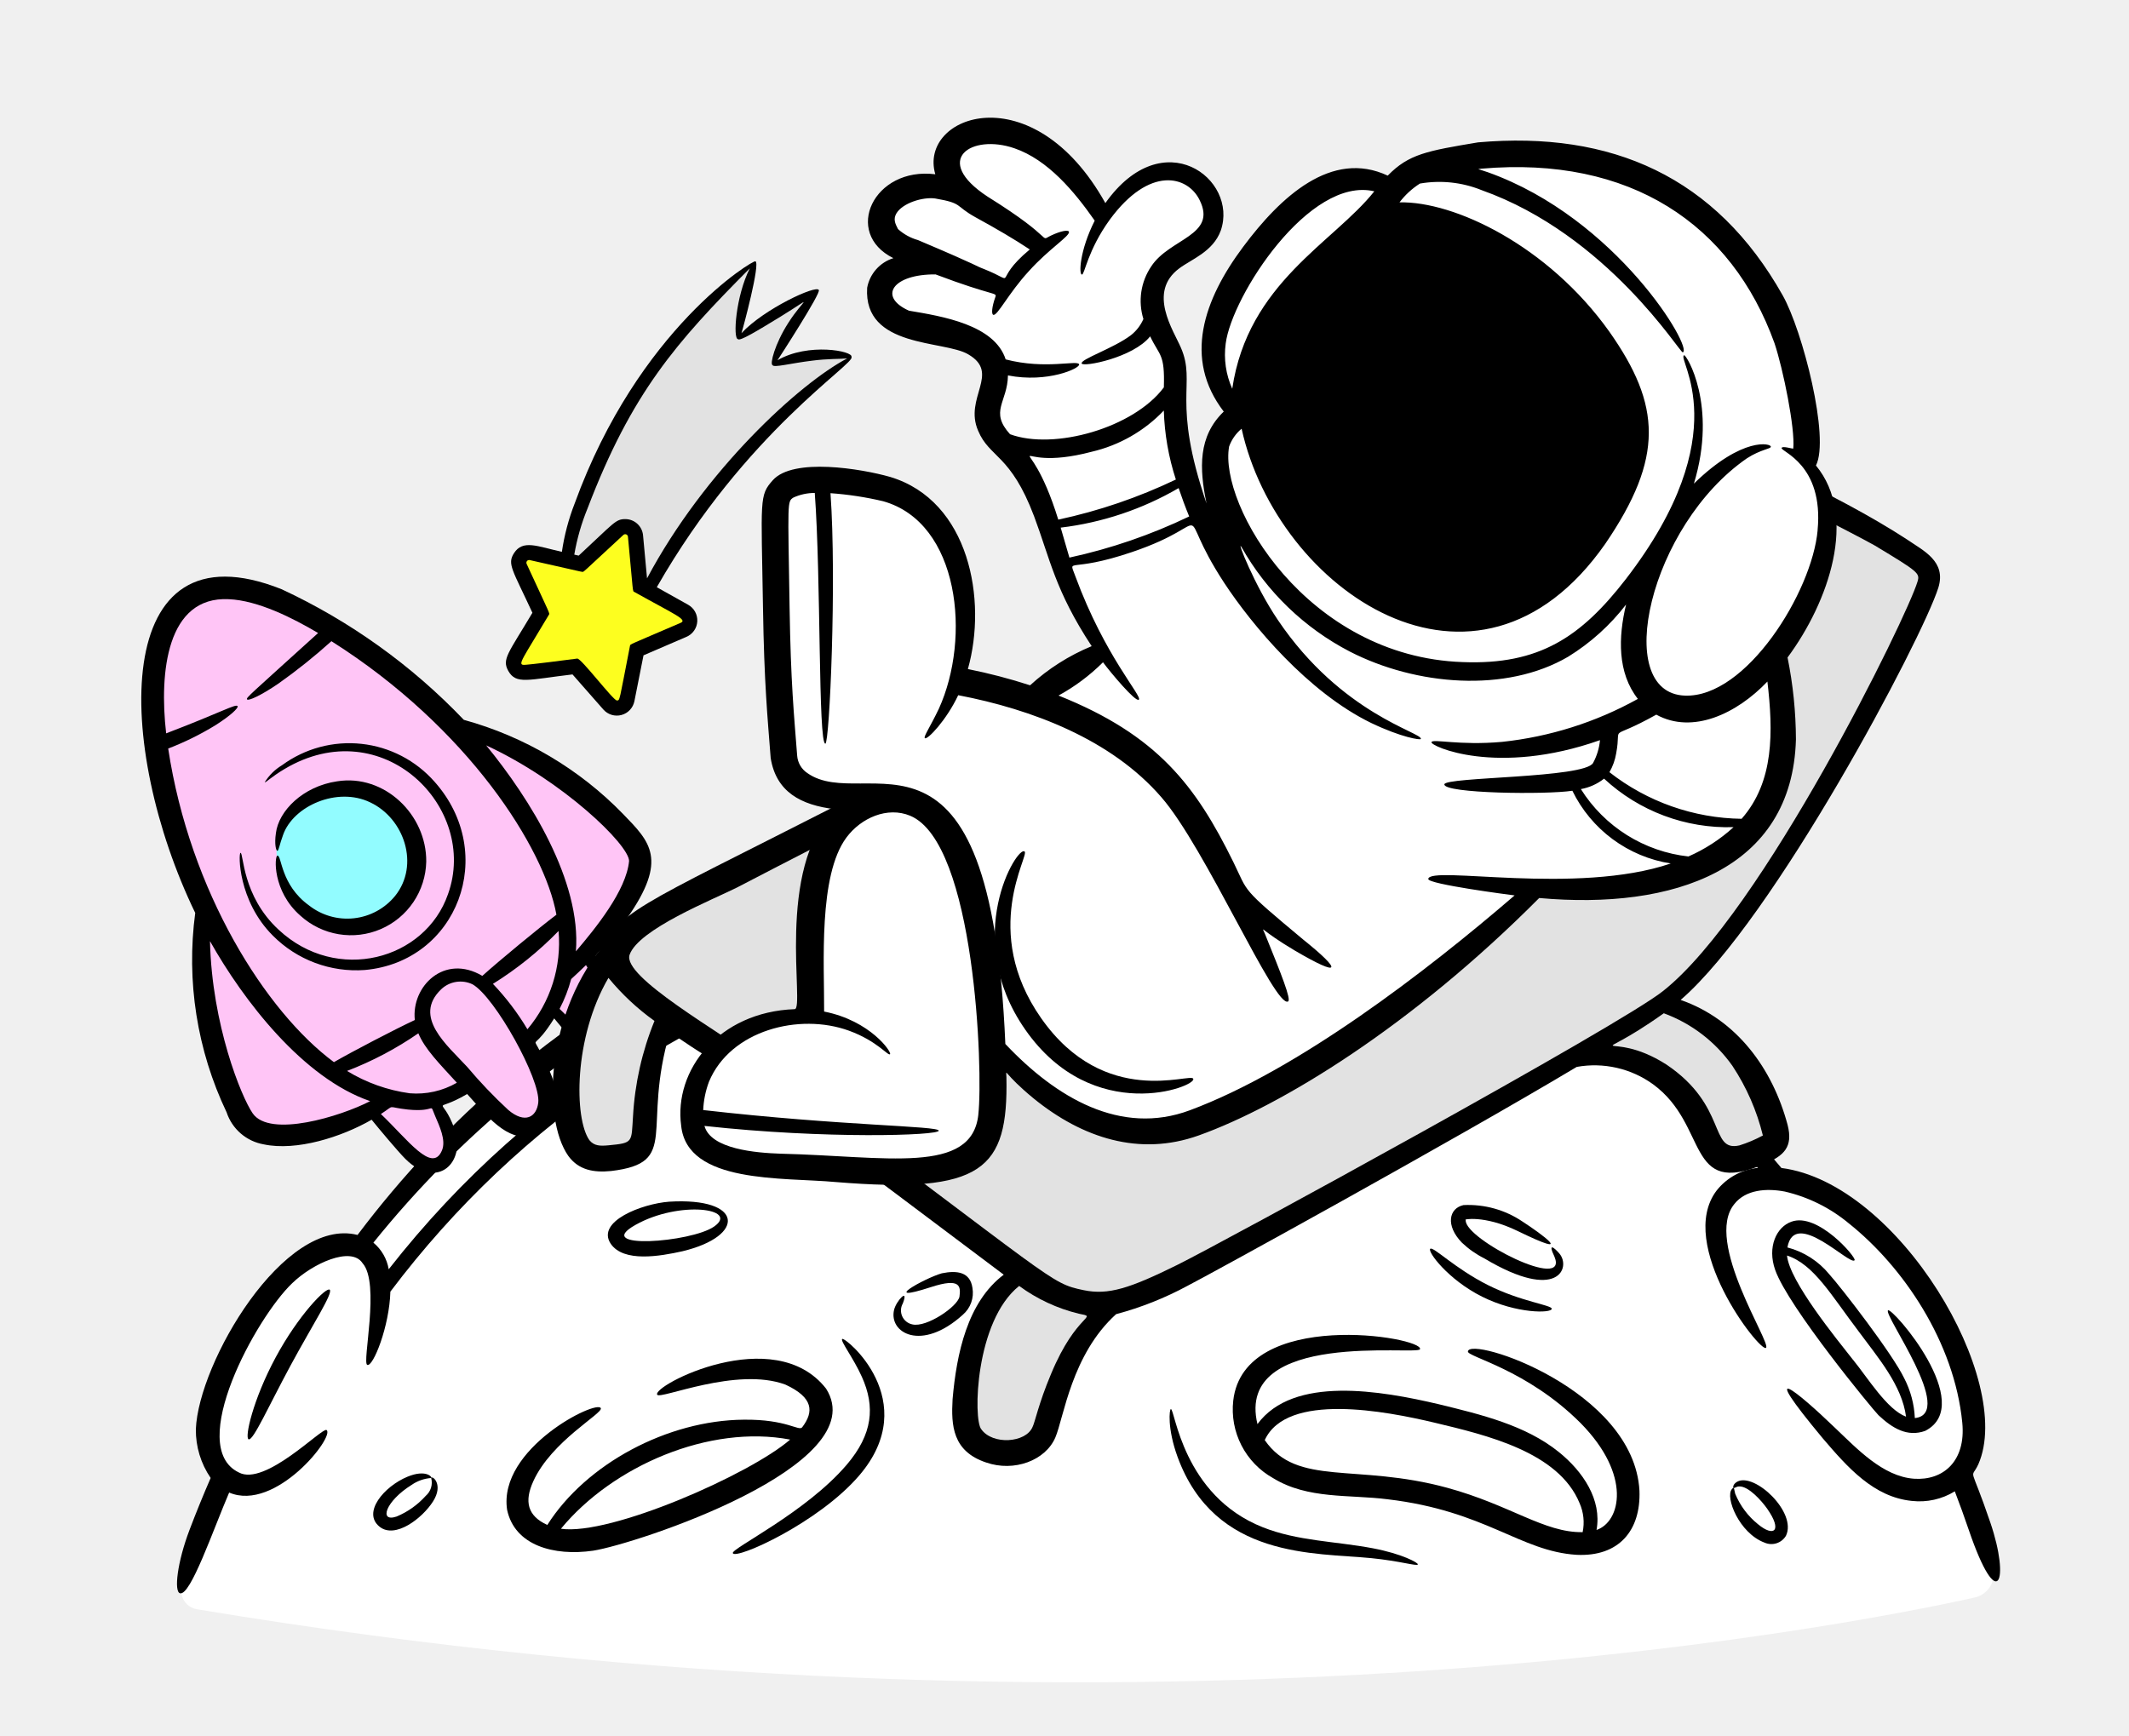
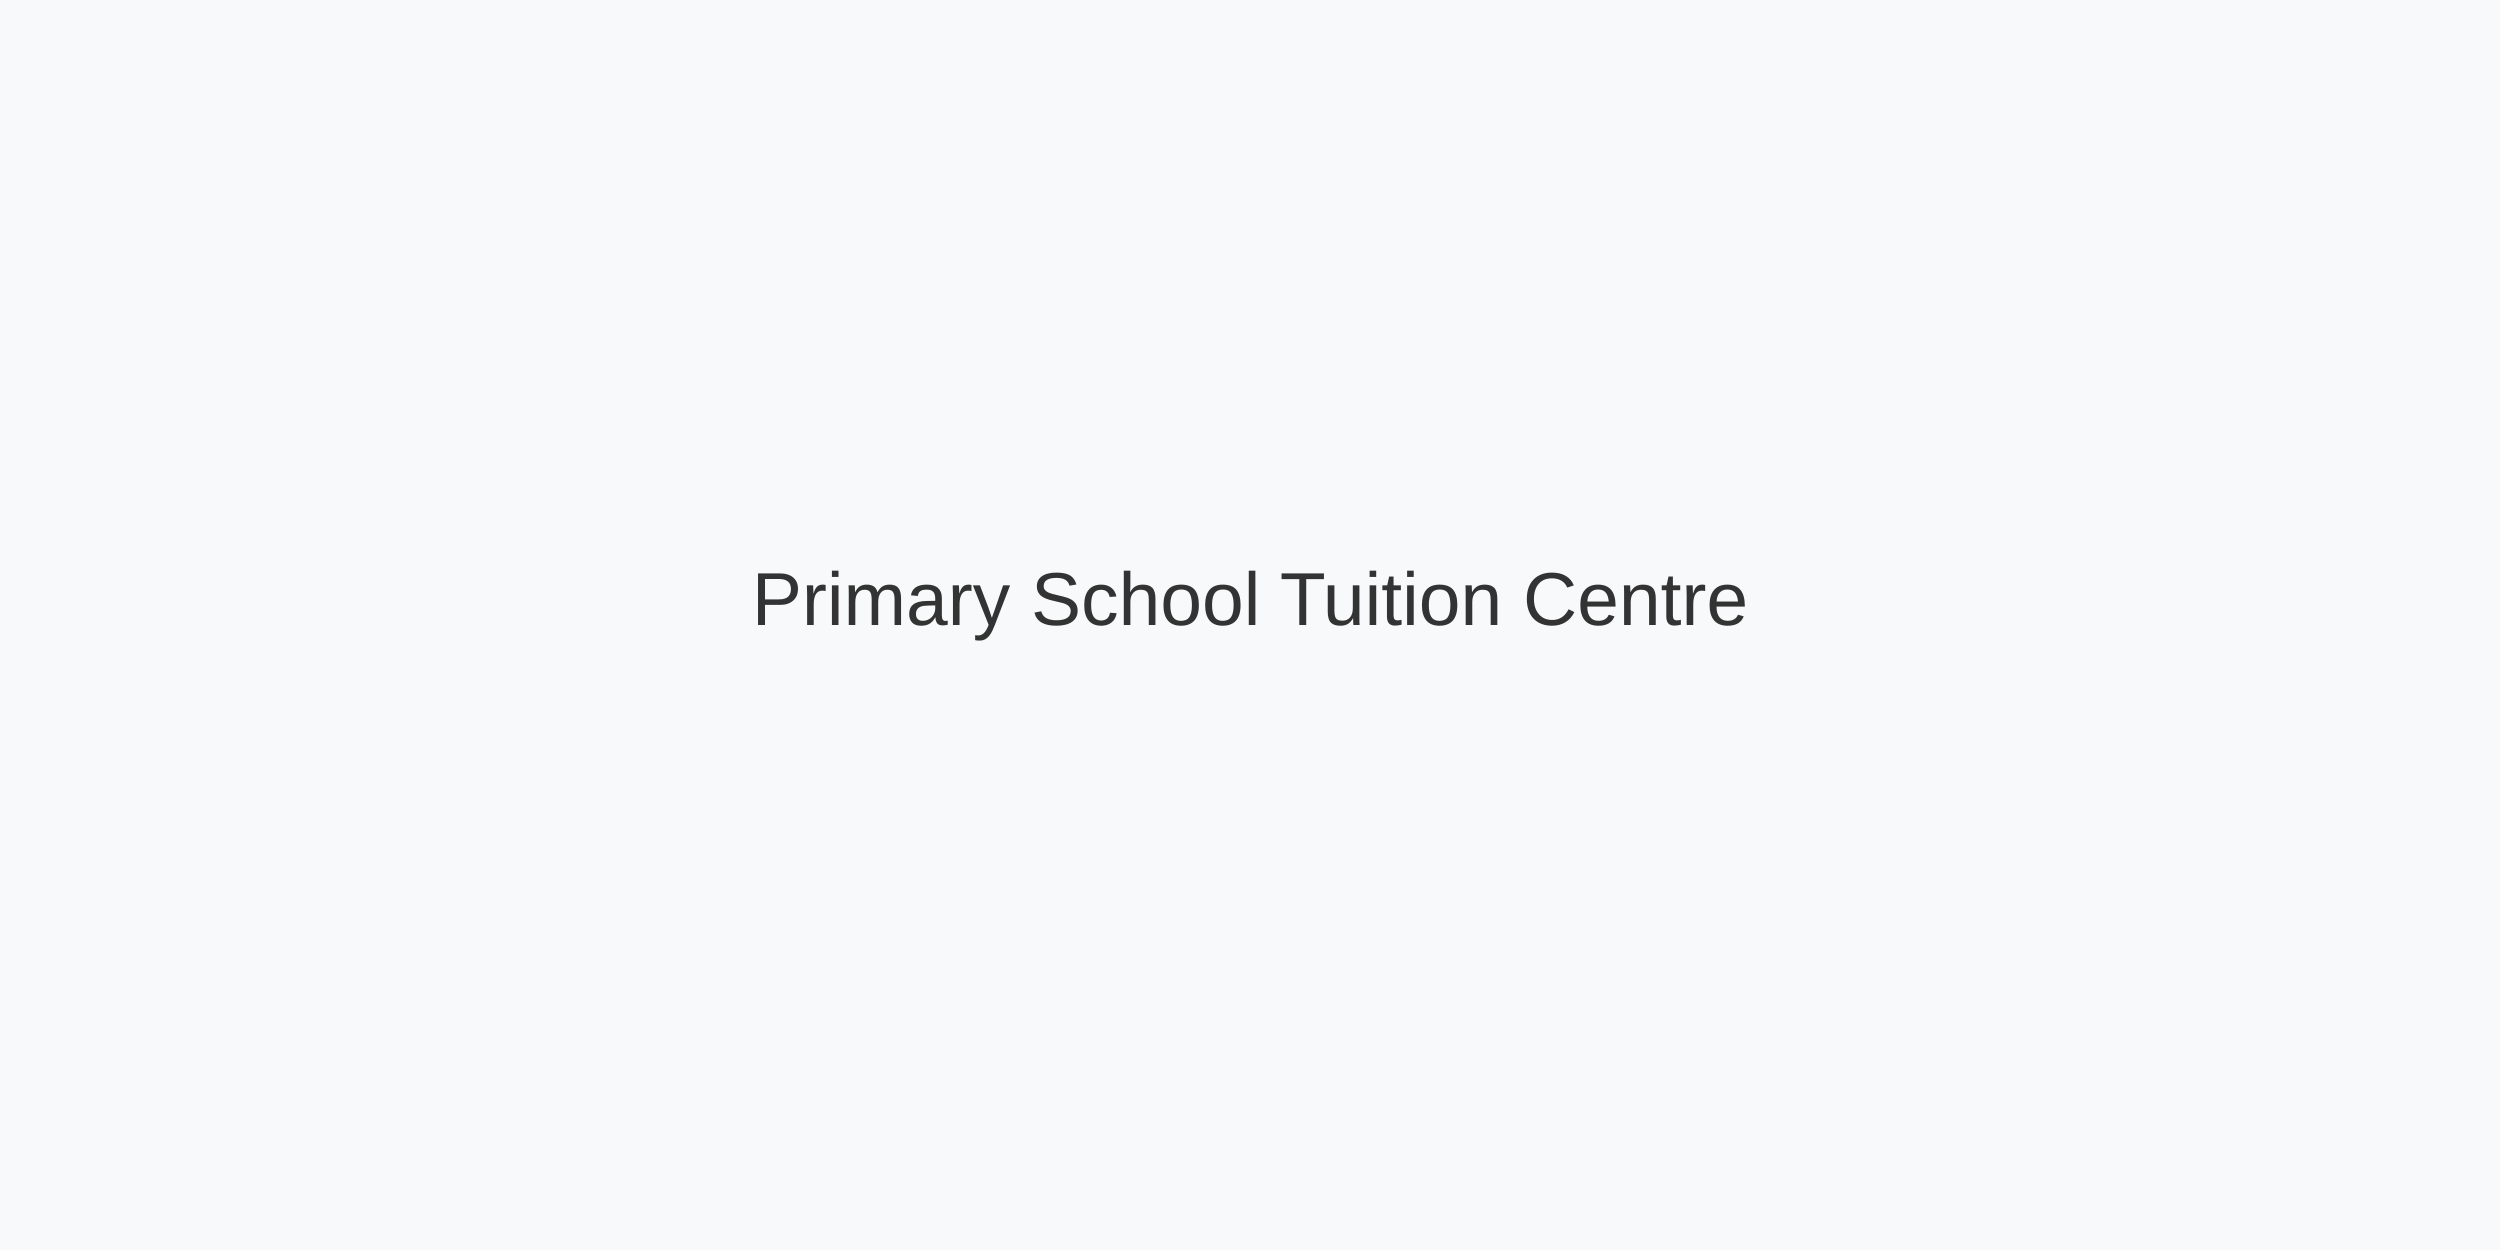
- <svg xmlns="http://www.w3.org/2000/svg" width="520" height="424" viewBox="0 0 520 424" fill="none">
-   <path d="M48.157 393.154C47.226 393.01 46.361 392.584 45.679 391.933C44.998 391.282 44.532 390.438 44.346 389.514C43.347 384.124 54.179 360.682 54.179 360.682C54.179 360.682 48.383 354.606 51.42 343.189C52.666 338.509 62.041 318.606 68.531 311.852C72.883 307.32 80.751 302.913 87.251 304.455C87.511 304.514 85.654 306.212 98.662 290.841C112.962 273.941 148.015 245.185 177.588 231.712C208.621 217.573 260.941 205.972 307.328 214.201C369.156 225.186 409.31 260.907 435.097 288.337C445.414 288.194 454.298 296.335 461.097 304.091C471.825 316.311 481.621 330.72 482.297 346.967C482.778 351.648 481.58 356.348 478.917 360.227C481.998 367.647 484.625 375.247 486.782 382.985C486.982 383.758 487.025 384.564 486.906 385.354C486.788 386.144 486.511 386.902 486.093 387.583C485.676 388.264 485.125 388.853 484.474 389.316C483.823 389.779 483.085 390.106 482.305 390.278C449.069 397.644 276.988 431.241 48.157 393.154Z" fill="white" />
-   <path d="M461.149 320.12C459.875 321.126 477.776 345.407 467.691 346.442C467.542 343.045 466.655 339.721 465.091 336.702C462.202 330.694 449.751 314.582 446.776 311.29C444.148 308.089 440.575 305.801 436.569 304.754C438.3 294.978 451.909 309.379 452.982 307.874C453.44 307.19 443.971 296.114 437.559 298.464C433.919 299.725 431.579 304.624 433.589 310.273C436.8 319.345 457.488 344.427 458.809 345.735C462.22 348.935 465.852 351.138 470.22 349.57C482.849 343.101 462.155 319.311 461.149 320.12ZM452.569 332.181C448.669 327.197 437.055 313.045 436.472 306.727C443.076 308.906 447.252 316.43 454.03 325.346C458.71 331.692 464.544 338.439 465.543 346.099C460.912 344.378 456.214 336.64 452.582 332.181H452.569Z" fill="black" />
-   <path d="M400.431 364.177C399.061 339.477 359.034 326.37 358.535 330.151C358.22 331.469 372.861 334.472 386.048 347.656C398.627 360.412 395.808 371.797 389.948 373.776C391.297 366.387 386.604 359.476 380.786 354.775C372.653 348.174 361.689 345.569 351.481 343.075C337.308 339.739 315.897 335.975 307.128 347.916C301.561 324.75 346.458 331.224 346.832 329.612C347.745 326.602 303.781 319.413 301.213 342.202C300.793 345.966 301.496 349.77 303.232 353.136C304.968 356.503 307.66 359.281 310.97 361.122C319.428 366.322 329.584 365.084 338.918 366.28C362.913 369.122 371.314 378.997 385.086 379.85C395.385 380.346 400.793 373.945 400.431 364.177ZM353.475 363.47C331.248 357.406 316.839 363.285 308.911 351.824C314.311 340.054 338.517 344.742 350.41 347.571C362.968 350.584 380.689 354.697 385.817 367.253C386.791 369.471 387.049 371.939 386.555 374.312C377.187 374.478 368.919 367.679 353.475 363.47V363.47Z" fill="black" />
-   <path d="M292.674 271.201C286.731 260.494 268.627 261.991 268.978 263.785C269.04 264.487 272.509 264.391 277.524 265.92C283.296 267.74 290.732 271.814 289.172 277.698C288.062 282.227 288.626 278.527 278.886 274.534C265.301 268.884 244.026 270.993 237.695 280.561C234.736 274.924 239.156 270.161 244.813 267.355C249.441 265.228 256.773 262.797 250.294 263.102C227.287 264.451 227.848 287.04 243.451 290.019C249.314 291.14 255.484 289.377 264.945 289.38C271.866 289.26 281.845 291.93 288.649 286.286C294.112 281.902 295.225 275.644 292.674 271.201ZM264.94 284.749C251.995 284.749 244.66 287.947 239.322 282.729C244.509 275.249 268.182 270.262 286.533 281.991C281.125 287.154 273.237 284.695 264.94 284.749Z" fill="black" />
-   <path d="M70.993 333.551C65.608 343.522 61.862 351.993 60.731 351.634C59.691 351.299 61.771 341.928 67.348 331.58C72.925 321.232 79.672 314.376 80.527 315.078C81.44 315.84 76.38 323.58 70.993 333.551Z" fill="black" />
-   <path d="M201.76 339.24C189.069 323.016 159.146 338.582 160.521 340.74C161.218 341.981 179.954 333.811 191.864 338.278C198.656 341.422 198.825 344.877 195.939 348.678C195.125 349.752 192.249 346.713 181.639 346.835C163.056 346.986 143.159 357.596 133.682 372.549C128.801 370.334 128.029 366.785 130.25 361.889C134.716 352.04 147.36 345.27 146.741 344.024C145.821 341.856 121.576 353.842 123.861 368.865C125.715 377.551 135.221 380.227 144.877 378.838C155.004 377.286 213.743 358.067 201.76 339.24ZM137.004 373.48C149.687 358.088 173.326 347.942 192.988 351.699C183.3 360.136 149.126 375.224 137.004 373.48Z" fill="black" />
-   <path d="M357.053 303.576C352.989 299.364 353.909 295.181 357.453 294.408C362.595 294.154 367.679 295.583 371.935 298.48C376.355 301.34 385.364 307.889 370.677 300.739C362.331 296.676 357.144 298.007 357.976 297.973C357.976 297.973 357.958 297.937 357.994 298.142C357.833 302.775 383.276 315.702 379.67 307.005C378.001 303.508 379.582 304.743 380.869 306.241C383.747 309.585 380.656 318.253 362.528 307.424C360.524 306.417 358.679 305.121 357.053 303.576V303.576Z" fill="black" />
-   <path d="M163.418 293.579C156.84 294.081 145.553 298.368 149.157 303.841C152.298 308.464 161.158 306.92 166.689 305.685C182.226 301.964 181.701 292.456 163.418 293.579ZM174.426 299.645C168.805 303.584 144.381 305.341 155.22 299.242C165.896 293.233 180.7 295.243 174.426 299.645Z" fill="black" />
-   <path d="M235.152 321.212C225.066 330.335 217.012 325.632 218.379 319.982C218.899 317.808 222.053 314.446 220.514 318.422C220.24 318.901 220.084 319.437 220.059 319.988C220.034 320.539 220.14 321.088 220.368 321.59C220.597 322.092 220.941 322.532 221.374 322.874C221.806 323.217 222.313 323.452 222.854 323.559C226.309 324.373 233.87 319.217 234.346 316.786C234.66 314.319 234.679 312.078 227.435 314.428C214.422 318.648 225.875 312.244 230.035 311.074C233.826 310.294 236.959 310.786 237.515 314.628C237.728 315.837 237.622 317.079 237.208 318.234C236.793 319.388 236.085 320.415 235.152 321.212V321.212Z" fill="black" />
-   <path d="M92.716 372.988C88.41 369.546 93.787 363.142 99.523 360.768C104.057 358.896 105.651 360.882 105.316 361.085C103.597 361.207 101.942 361.79 100.526 362.773C94.133 366.756 92.466 371.997 96.866 370.495C99.581 369.364 102.009 367.642 103.974 365.453C104.588 364.926 105.039 364.236 105.277 363.463C105.514 362.69 105.528 361.866 105.316 361.085C105.576 360.383 108.412 362.645 105.768 366.805C103.124 370.965 96.504 376.02 92.716 372.988Z" fill="black" />
-   <path d="M436.21 375.201C435.689 376.076 434.863 376.728 433.892 377.033C432.92 377.338 431.87 377.274 430.942 376.854C424.793 374.535 421.299 365.763 423.007 363.797C423.644 362.923 423.568 364.182 423.823 364.946C425.025 367.856 426.942 370.415 429.398 372.385C433.298 375.619 435.427 373.989 431.608 368.558C430.321 366.738 427.063 362.991 424.725 363.144C424.013 363.189 423.628 363.633 423.425 363.516C423.262 363.493 423.165 362.611 424.333 361.974C428.54 359.699 438.986 369.483 436.21 375.201Z" fill="black" />
-   <path d="M287.599 355.88C285.059 348.907 285.626 344.227 285.979 344.25C286.967 344.133 288.839 365.354 308.415 373.11C316.979 376.508 326.134 376.516 335.301 378.248C342.454 379.6 346.494 381.823 346.304 382.202C346.104 382.691 341.949 381.36 334.948 380.661C321.201 379.293 296.72 380.897 287.599 355.88Z" fill="black" />
-   <path d="M246.002 299.845C231.416 298.217 223.696 288.769 224.648 288.033C225.516 287.253 231.226 294.988 246.366 296.696C257.891 297.996 270.286 295.677 270.457 296.956C270.592 297.994 256.487 301.02 246.002 299.845Z" fill="black" />
-   <path d="M209.877 360.448C199.956 372.049 179.696 381.121 178.984 379.444C178.516 378.339 196.869 369.504 206.804 357.846C213.166 350.378 213.808 343.678 210.501 336.349C208.421 331.718 205.171 327.558 205.699 327.111C206.393 326.518 225.49 342.194 209.877 360.448Z" fill="black" />
-   <path d="M362.016 316.792C353.639 312.608 348.598 305.737 349.333 305.092C350.069 304.447 355.313 309.878 363.433 313.955C371.553 318.032 379.054 318.812 379.012 319.751C378.966 320.845 370.412 320.986 362.016 316.792Z" fill="black" />
-   <path d="M486.143 372C481.042 356.959 481.286 361.878 483.2 357.729C492.164 337.3 463.762 289.013 435.1 285.342C342.93 175.274 174.593 185.762 87.326 301.704C69.352 297.12 48.464 332.904 47.837 349.164C47.789 353.411 49.052 357.569 51.454 361.072C49.644 365.232 47.933 369.435 46.319 373.68C43.256 381.74 42.479 388.822 43.956 389.238C46.519 389.969 52.039 373.786 55.968 364.637C67.317 369.47 81.929 350.815 79.75 349.359C78.692 348.652 64.709 363.233 58.318 359.718C45.318 353.454 62.564 321.843 71.393 313.474C76.333 308.677 85.782 304.358 88.553 308.599C92.927 313.482 88.379 332.935 89.697 333.447C91.122 334.043 95.124 323.986 95.347 315.554C159.143 230.921 268.629 203.101 360.851 245.697C379.179 254.121 383.536 257.657 383.789 257.241C383.921 257.036 375.339 251.737 375.128 251.615C285.074 198.892 165.464 219.978 94.942 310.084C94.511 307.539 93.184 305.234 91.2 303.584C177.068 196.898 334.623 180.942 429.385 285.311C427.418 285.51 425.512 286.101 423.778 287.05C422.044 287.999 420.519 289.286 419.292 290.836C409.25 303.994 429.829 330.369 431.327 329.295C432.83 328.284 416.081 303.329 423.602 294.159C426.403 290.589 431.509 290.259 435.95 291.106C441.675 292.438 447.011 295.087 451.532 298.844C464.867 309.454 477.355 327.917 479.279 347.563C480.207 357.016 474.573 361.753 467.477 361.259C459.828 360.687 453.58 353.927 448.084 348.72C439.033 339.999 428.74 331.596 445.206 351.395C451.277 358.493 457.642 365.75 466.968 366.68C470.626 367.094 474.318 366.27 477.454 364.34C478.653 367.46 479.791 370.605 480.867 373.773C488.02 394.719 490.984 386.178 486.143 372Z" fill="black" />
-   <path d="M145.08 230.04C149.64 225.573 157.266 215.612 156.208 209.362C155.038 202.464 133.929 181.82 112.297 178.526C102.378 165.744 77.295 150.048 69.056 146.751C61.693 143.808 51.592 142.669 45.731 146.533C34.705 153.813 38.841 178.789 38.971 184.42C39.294 199.968 51.574 220.794 51.137 225.227C50.804 228.625 46.558 228.43 49.254 240.991C50.947 249.268 53.118 257.441 55.754 265.467C57.205 269.744 59.228 274.359 63.349 276.205C69.355 278.889 81.315 275.561 87.461 272.212C89.578 271.06 90.639 270.896 92.401 273.033C95.867 277.261 100.032 285.612 107.328 285.04C109.408 284.876 109.928 283.758 109.827 281.707C109.636 277.299 108.466 272.988 106.4 269.089C108.901 268.094 111.16 266.575 113.027 264.635C115.729 267.35 124.556 275.555 128.448 275.834C132.34 276.112 135.018 271.564 134.623 267.709C133.786 263.912 132.216 260.316 130 257.121C128.44 254.235 129.069 254.389 135.309 246.025C139.901 252.197 141.827 255.283 144.669 256.809C145.737 257.455 146.984 257.742 148.226 257.628C149.469 257.513 150.642 257.004 151.575 256.175C155.067 252.392 150.535 245.039 144.248 234.764C143.057 232.827 143.091 231.969 145.08 230.04Z" fill="#FFC5F6" />
-   <path d="M67.652 205.709C67.171 209.96 68.141 214.248 70.404 217.879C72.666 221.51 76.089 224.269 80.116 225.711C82.849 226.703 85.799 226.94 88.654 226.398C91.511 225.855 94.168 224.553 96.346 222.627C98.524 220.702 100.143 218.225 101.033 215.458C101.922 212.69 102.049 209.734 101.4 206.9C97.776 189.813 71.175 186.901 67.652 205.709Z" fill="#92FCFF" />
-   <path d="M96.517 218.86C94.014 221.934 90.404 223.901 86.464 224.336C82.524 224.771 78.571 223.64 75.457 221.187C68.515 216.172 68.83 208.967 67.766 209.027C67.036 209.061 66.466 217.711 73.401 223.732C76.013 226.095 79.25 227.658 82.725 228.234C86.2 228.811 89.768 228.376 93.003 226.983C96.239 225.589 99.005 223.295 100.974 220.374C102.943 217.453 104.031 214.028 104.109 210.506C104.221 199.038 93.891 189.035 82.34 190.879C73.986 192.096 68.04 198.128 67.392 203.528C66.974 206.357 67.46 207.865 67.735 207.859C68.091 207.872 68.255 206.357 69.132 203.993C71.607 196.874 82.418 192.145 90.425 196.024C98.764 199.961 102.547 211.32 96.517 218.86Z" fill="black" />
-   <path d="M89.086 236.977C111.706 234.959 121.784 208.585 106.145 190.991C101.564 185.781 95.197 182.475 88.299 181.727C81.402 180.978 74.475 182.84 68.882 186.945C67.166 187.979 65.719 189.405 64.659 191.105C64.836 191.29 66.3 189.766 69.488 187.876C93.441 173.62 117 197.28 109.426 218.441C103.839 234.546 82.228 240.37 68.055 227.136C59.098 218.878 59.514 208.294 58.742 208.356C58.222 208.356 58.079 220.038 66.654 228.589C69.568 231.52 73.082 233.787 76.953 235.235C80.825 236.682 84.964 237.277 89.086 236.977V236.977Z" fill="black" />
-   <path d="M152.214 198.894C141.528 187.878 128.087 179.924 113.287 175.858C100.573 162.54 85.48 151.718 68.786 143.951C26.666 127.158 28.129 182.632 47.684 223.03C45.459 239.668 48.122 256.593 55.349 271.744C56.009 273.743 57.198 275.526 58.79 276.904C60.383 278.281 62.318 279.202 64.392 279.567C72.397 281.286 83.411 277.794 90.771 273.553C92.331 275.501 97.31 281.442 99.018 283.134C106.857 290.908 113.87 283.878 111.023 275.854C107.903 267.014 105.412 272.37 114.101 267.274C118.622 272.227 123.934 279.307 130.203 277.347C131.784 276.803 133.17 275.805 134.187 274.478C135.205 273.151 135.808 271.553 135.923 269.885C136.37 265.353 133.897 260.525 131.355 255.816C130.135 253.549 130.736 256.206 135.356 248.796C140.585 255.151 142.956 258.247 146.7 259.038C148.286 259.309 149.916 258.945 151.236 258.025C152.556 257.104 153.46 255.701 153.754 254.118C154.775 249.896 152.139 244.99 149.594 240.598C143.588 230.302 143.335 237.798 153.205 224.263C163.22 209.934 158.774 205.67 152.214 198.894ZM41.08 182.873C45.078 181.334 48.929 179.435 52.585 177.2C56.313 174.839 58.305 172.933 58.027 172.52C57.613 171.875 54.301 173.924 40.583 179.163C38.849 164.156 40.773 145.652 55.856 146.385C63.011 146.679 71.539 150.995 77.696 154.648C60.679 170.079 60.078 170.44 60.349 170.866C60.619 171.293 63.645 169.982 68.006 167C72.519 163.805 76.841 160.347 80.948 156.644C114.413 177.821 133.024 207.311 135.902 223.464C131.742 226.605 121.789 234.806 117.806 238.412C108.506 232.908 100.422 240.988 101.319 249.194C96.603 251.394 86.133 256.841 81.559 259.487C64.922 247.161 46.384 217.893 41.08 182.873ZM61.719 271.996C58.958 268.008 51.758 250.38 51.288 229.923C59.483 244.483 74.014 263.387 90.412 269.014C83.2 272.745 65.918 278.059 61.719 271.996ZM106.27 272.62C107.323 275.087 108.976 278.525 107.968 281.002C105.591 286.839 99.575 278.387 93.031 272.162C96.769 269.742 94.13 270.478 99.658 271.07C106.808 271.788 104.78 269.102 106.27 272.62V272.62ZM100.084 267.095C94.654 266.351 89.437 264.492 84.76 261.635C90.911 259.274 96.759 256.189 102.18 252.444C103.784 256.308 107.312 259.838 111.587 264.516C108.106 266.529 104.092 267.429 100.084 267.095V267.095ZM131.469 269.357C131.061 272.914 128.229 274.63 124.137 271.159C120.568 267.855 117.209 264.332 114.078 260.611C109.21 255.333 100.732 248.422 107.757 241.685C108.759 240.73 110.028 240.102 111.395 239.885C112.762 239.668 114.163 239.873 115.411 240.471C120.866 243.529 132.101 263.762 131.469 269.357V269.357ZM120.398 240.362C126.246 236.724 131.628 232.387 136.425 227.445C136.803 231.751 136.326 236.089 135.021 240.21C133.716 244.331 131.61 248.153 128.822 251.456C126.435 247.456 123.61 243.735 120.398 240.362V240.362ZM149.289 247.738C151.718 253.487 149.373 255.933 147.3 255.572C144.804 255.192 142.766 252.317 136.674 246.472C137.887 244.158 138.837 241.716 139.508 239.192C140.65 238.152 141.864 237.01 143.122 235.778C145.487 239.598 147.549 243.596 149.289 247.738V247.738ZM140.66 232.419C142.015 215.285 129.449 195.145 118.747 182.098C137.504 190.759 153.587 206.359 153.65 210.332C153.002 217.536 145.413 226.834 140.66 232.419Z" fill="black" />
-   <path d="M336.484 80.907C344.094 72.181 344.058 73.71 350.574 76.458C374.343 86.481 453.469 127.015 453.729 127.158C467.685 135.192 473.912 135.977 467.857 150.275C461.617 165.022 444.821 197.73 434.923 209.96C430.313 215.161 426.255 220.824 422.812 226.86C417.487 236.951 403.312 244.036 407.636 245.885C425.446 253.484 429.494 261.095 434.244 277.051C434.491 277.88 434.411 278.229 433.55 278.725C430.461 280.514 423.15 284.17 420.129 282.243C417.628 280.644 416.915 274.994 411.983 268.138C409.111 264.419 405.295 261.537 400.932 259.794C396.569 258.05 391.818 257.508 387.174 258.224C378.594 260.138 382.626 260.117 298.774 306.236C275.486 319.043 269.654 316.423 263.219 329.436C258.11 339.763 257.949 351.65 250.513 354.377C247.499 355.482 240.7 354.952 238.033 352.206C233.48 347.526 237.814 331.042 239.702 324.779C241.797 317.829 240.206 319.782 246.873 313.765C252.041 309.101 245.456 305.588 166.291 249.896C165.124 249.276 163.793 249.032 162.482 249.2C153.033 269.89 166.059 284.253 146.767 282.376C143.055 282.017 142.041 281.25 140.787 278.476C131.703 258.235 140.865 232.895 163.667 220.756C175.107 214.666 149.022 229.411 260.941 171.34C290.529 156.005 299.133 123.731 336.484 80.907Z" fill="#E2E2E2" />
-   <path d="M465.876 131.856C447.541 119.878 424.336 110.656 404.401 99.304C389.02 90.277 372.003 83.501 355.82 74.903C339.685 66.323 339.591 70.85 295.321 132.623C271.895 165.417 266.695 164.148 224.861 186.212C164.096 217.82 152.399 221.177 148.2 230.04C133.429 246.818 132.246 273.125 138.84 282.443C141.372 285.87 145.012 286.504 149.266 286.083C166.299 284.058 156.595 275.93 163.623 252.13C182.504 265.291 159.19 246.67 245.159 311.41C236.262 318.102 233.631 330.761 232.664 341.83C232.292 348.278 232.664 354.546 240.828 357.284C247.712 359.686 255.354 356.79 257.756 351.2C259.818 346.403 261.695 330.92 272.605 321.056C278.663 319.441 284.509 317.12 290.025 314.14C294.32 311.982 355.09 278.611 385.107 260.652C388.343 260.067 391.663 260.142 394.869 260.872C398.075 261.602 401.101 262.973 403.764 264.901C417.498 274.963 411.564 292.586 430.893 284.401C435.731 282.355 438.004 280.241 436.613 274.807C432.936 261.063 424.211 249.067 410.491 244.288C433.282 224.611 469.472 156.104 473.429 143.587C475.441 137.116 469.752 134.542 465.876 131.856ZM154.612 272.706C154.185 279.076 154.765 279.224 148.632 279.804C146.619 279.991 145.116 279.989 143.952 278.538C140.244 273.299 140.052 253.549 148.611 238.898C151.88 242.883 155.66 246.42 159.853 249.418C156.828 256.837 155.057 264.707 154.612 272.706V272.706ZM256.698 335.699C253.648 342.961 252.814 347.399 252.184 348.644C250.526 352.518 242.408 353.064 239.671 349.164C237.669 346.84 238.147 322.746 248.929 314.16C253.286 317.361 258.235 319.665 263.489 320.939C268.492 321.937 263.006 320.52 256.698 335.699ZM423.14 260.398C426.581 265.595 429.097 271.349 430.576 277.404C428.75 278.392 426.835 279.204 424.856 279.827C417.433 281.507 422.037 270.174 407.007 260.067C392.496 250.778 387.036 261.318 406.375 247.546C413.14 250.025 418.988 254.509 423.14 260.398V260.398ZM468.351 142.069C465.878 150.516 430.44 222.965 406.211 242.099C395.811 250.471 298.847 303.435 287.466 309.062C275.902 314.769 270.696 316.441 264.711 315.2C256.131 313.422 258.484 313.276 186.93 260.143C175.456 251.844 151.965 238.636 153.774 233.259C155.945 227.019 174.093 219.791 179.99 216.832C288.369 160.412 273.681 175.086 317.27 112.052C321.581 105.846 341.572 76.708 347.461 77.766C350.399 78.286 451.113 129.306 457.891 133.263C468.582 139.706 468.965 140.031 468.351 142.069V142.069Z" fill="black" />
-   <path d="M440.869 111.761C441.032 100.515 438.892 89.354 434.581 78.966C430.27 68.578 423.88 59.181 415.802 51.355C388.081 23.829 344.432 41.524 344.432 41.524L340.301 46.438C340.301 46.438 337.745 41.524 326.932 43.885C316.118 46.246 299.465 71.513 297.487 79.287C294.733 90.1 302.552 100.313 302.552 100.313C302.552 100.313 301.681 99.985 297.398 107.835C293.116 115.684 300.165 138.437 300.165 138.437C300.165 138.437 287.685 119.077 287.495 104.801C287.44 100.547 287.123 86.341 283.819 83.686C283.072 82.404 278.938 79.604 280.875 70.481C282.68 61.641 290.93 61.368 294.224 56.758C295.386 54.851 295.816 52.587 295.433 50.386C295.051 48.186 293.882 46.2 292.144 44.798C279.924 35.511 269.461 53.638 268.91 52.845C265.52 47.676 261.38 43.041 256.625 39.091C245.341 30.602 235.55 32.968 233.145 37.367C231.34 40.575 233.862 43.849 235.802 47.013C224.991 45.619 213.351 48.349 217.56 56.633C218.876 59.233 222.573 59.605 231.182 63.585C223.46 65.374 215.322 66.573 216.265 72.371C217.766 80.376 228.834 76.58 238.867 82.662C240.746 83.552 242.287 85.026 243.259 86.864C244.232 88.701 244.583 90.805 244.262 92.859C243.178 100.035 240.729 103.472 247.159 111.501C252.28 117.736 255.829 125.11 257.507 133.003C258.578 140.496 269.552 158.964 269.552 158.964L252.689 171.366L235.269 166.8C235.269 166.8 239.07 146.557 233.724 136.414C228.379 126.271 224.016 120.486 209.945 118.414C195.874 116.342 189.439 117.322 189.548 127.904C189.657 138.486 191.511 177.426 191.729 184.844C191.948 192.262 202.855 194.771 207.217 194.984C226.169 195.933 201.903 191.719 201.357 209.206C200.959 221.964 199.407 247.054 199.407 247.054C191.931 247.265 184.707 249.797 178.734 254.298C168.789 261.82 167.515 274.698 172.494 280.054C177.473 285.41 219.294 286.034 219.294 286.034C219.294 286.034 234.338 287.308 238.547 281.187C242.757 275.067 242.624 255.944 242.624 255.944C242.624 255.944 259.199 273.028 272.332 275.834C285.464 278.639 308.794 267.42 319.631 260.918C330.468 254.415 374.452 216.296 374.452 216.296C374.452 216.296 401.864 218.462 414.866 211.96C427.869 205.457 435.903 192.2 435.776 181.108C435.7 174.43 435.017 167.772 433.735 161.218C450.216 142.233 447.281 116.42 440.869 111.761Z" fill="white" />
-   <path d="M327.036 60.52C321.68 64.668 316.621 69.185 311.896 74.04C307.386 79.444 304.58 86.064 303.832 93.063C303.085 100.062 304.43 107.125 307.697 113.36C309.026 115.791 309.624 118.916 311.191 121.201C320.746 135.119 332.457 148.267 349.151 150.841C361.943 152.81 377.263 148.782 385.414 138.728C387.943 135.608 389.574 132.566 392.215 129.537C402.272 117.988 404.466 100.277 389.246 78.481C384.468 72.366 378.921 66.893 372.744 62.197C360.004 51.326 339.027 50.497 335.53 51.828C331.24 53.43 330.53 57.577 327.036 60.52Z" fill="black" />
-   <path d="M254.306 248.76C269.849 270.941 290.966 261.947 291.434 263.546C292.505 265.384 266.952 275.311 250.38 251.495C234.676 228.925 248.511 206.474 250.245 208.026C251.586 208.803 239.33 227.404 254.306 248.76Z" fill="black" />
-   <path d="M443.537 113.724C446.982 106.977 440.284 80.813 435.427 72.176C419.12 43.183 393.64 31.92 361.013 34.78C348.605 36.86 344.087 37.614 338.949 42.908C325.231 36.47 312.751 48.082 303.657 60.273C293.94 73.273 288.977 87.628 298.896 100.552C292.635 106.574 292.895 114.35 294.694 123.003C286.062 97.804 292.245 93.766 288.454 84.996C286.634 80.706 280.199 71.398 288.015 65.577C290.995 63.325 296.293 61.511 298.178 56.3C302.5 43.716 284.076 29.71 269.979 49.616C252.286 17.896 224.219 28.106 228.444 42.575C213.385 40.682 205.803 56.919 218.202 63.068C216.58 63.577 215.126 64.519 213.999 65.792C212.871 67.065 212.111 68.621 211.801 70.293C210.855 85.137 230.654 83.059 236.501 86.575C244.447 91.195 235.368 97.151 238.911 105.245C241.673 111.862 246.836 110.931 252.564 126.105C256.443 136.435 257.689 144.263 266.638 157.859C261.103 160.142 256.011 163.379 251.594 167.422C246.612 165.804 241.539 164.48 236.402 163.454C241.158 146.616 236.787 122.374 217.451 116.524C210.389 114.506 193.752 111.743 188.768 117.304C185.388 121.079 185.934 121.724 186.358 148.546C186.651 167.019 187.455 175.047 188.237 185.206C189.576 193.461 195.593 196.69 203.923 197.686C189.215 212.222 196.677 246.462 194.1 246.54C175.49 247.226 164.533 261.484 166.374 275.03C167.84 289.263 191.212 287.588 204.074 288.774C240.084 291.717 246.277 285.774 245.812 263.133C245.762 260.806 244.907 262.158 252.53 268.411C264.384 278.031 278.317 282.568 292.773 277.396C313.053 270.142 344.833 250.666 375.944 219.388C408.652 222.341 437.759 212.547 438.651 180.648C438.624 173.924 437.938 167.218 436.602 160.628C446.644 147.082 453.877 126.256 443.537 113.724ZM338 54.192C345.02 51.103 371.337 58.916 388.786 84.047C395.546 93.836 399.727 103.027 395.59 114.116C389.961 129.735 376.982 146.356 360.526 148.673C341.198 151.793 312.601 132.121 306.249 100.352C307.549 96.08 306.459 84.248 322.655 68.208C330.2 60.814 333.694 59.308 338 54.192ZM299.374 83.92C300.864 72.288 319.805 42.983 335.668 46.74C325.72 59.28 304.785 69.084 300.971 94.975C299.416 91.512 298.863 87.682 299.374 83.92V83.92ZM218.92 52.171C220.425 49.59 225.42 48.066 228.423 48.49C235.271 49.668 233.119 50.214 238.183 53.035C243.412 55.895 247.845 58.495 251.519 60.946C241.758 69.061 249.244 69.318 240.422 65.759C237.757 64.745 240.209 65.429 224.211 58.651C222.399 58.143 220.729 57.222 219.333 55.96C218.566 54.524 218.179 53.5 218.92 52.171ZM246.696 106.082C241.613 100.469 246.074 98.301 246.191 91.717C255.866 93.621 263.887 89.96 263.57 89.011C263.214 87.872 255.385 90.352 245.63 87.802C242.902 79.331 230.168 77.272 222.006 75.902C214.321 72.441 218.122 66.955 228.506 67.038C242.754 72.425 243.539 71.372 243.116 72.553C242.219 75.059 242.141 76.741 242.596 76.91C243.604 77.267 246.275 71.687 251.29 66.25C256.23 60.741 261.526 57.556 261.074 56.584C260.866 56.142 259.197 56.376 256.786 57.509C253.487 59.046 258.5 58.809 241.228 48.045C227.448 38.997 237.297 32.617 247.759 36.223C255.962 39.039 262.426 46.813 267.379 53.903C263.679 61.23 263.479 67.095 264.259 67.077C264.911 67.127 265.639 61.144 271.071 53.648C280.823 40.362 290.113 42.988 292.984 48.846C297.375 57.579 285.644 58.206 281.167 65.106C279.91 66.966 279.087 69.085 278.759 71.306C278.432 73.527 278.607 75.794 279.274 77.937C278.596 79.492 277.544 80.854 276.211 81.902C271.97 85.106 263.851 87.758 264.189 88.8C264.488 89.744 276.752 87.409 280.922 82.173C283.223 87.037 284.531 86.307 284.266 94.635C276.9 104.538 257.436 110.053 246.696 106.082ZM266.617 110.37C273.355 108.808 279.487 105.307 284.258 100.3C284.433 106.028 285.423 111.702 287.199 117.151C278.043 121.531 268.405 124.82 258.482 126.95C250.739 101.907 244.941 116.111 266.617 110.37ZM259.077 128.9C269.235 127.68 279.037 124.394 287.877 119.244C288.605 121.425 289.526 123.924 290.454 126.173C281.129 130.657 271.31 134.03 261.199 136.224C260.502 133.905 259.828 131.453 259.069 128.9H259.077ZM238.961 272.259C237.401 287.113 216.471 282.456 190.601 281.85C184.696 281.647 173.628 280.769 172.058 275.067C201.669 278.325 229.297 277.42 229.286 276.232C229.276 275.043 205.572 275.067 171.753 271.188C171.857 268.817 172.335 266.477 173.17 264.256C178.399 251.708 195.205 247.379 207.36 251.802C214.258 254.314 216.908 258.026 217.381 257.548C217.901 257.111 212.612 249.353 201.289 247.127C201.354 235.568 199.82 213.925 206.736 204.612C210.311 199.799 216.762 196.973 222.318 199.295C238.191 205.935 240.149 261.635 238.953 272.259H238.961ZM348.855 214.749C348.772 215.995 368.571 218.59 369.936 218.753C348.338 237.359 317.088 261.393 290.612 271.245C273.712 277.542 257.917 268.159 245.552 255.044C241.912 169.335 211.44 198.957 197.192 188.864C196.478 188.391 195.883 187.761 195.451 187.022C195.02 186.282 194.764 185.454 194.704 184.6C193.924 174.504 193.144 166.863 192.852 148.416C192.439 122.247 192.252 122.577 193.783 121.558C195.422 120.809 197.203 120.425 199.004 120.432C200.551 141.097 199.815 181.727 201.591 181.685C202.61 181.662 204.373 141.721 202.842 120.489C207.18 120.795 211.487 121.453 215.719 122.457C234.377 127.714 237.206 155.833 229.307 173.157C227.157 177.666 225.501 180 225.888 180.331C226.499 180.851 231.182 175.911 234.039 169.84C252.104 173.292 271.479 180.671 283.652 194.755C294.367 207.001 311.472 246.495 314.616 244.657C315.424 244.194 312.967 238.038 308.929 228.082C308.066 225.953 307.692 227.141 316.282 232.242C327.649 238.906 327.938 237.268 318.217 229.468C302.877 216.676 304.957 218.187 301.272 210.66C292.079 191.979 282.727 179.584 258.539 169.923C262.526 167.742 266.184 165.007 269.404 161.8C271.305 164.367 277.394 171.621 278.153 170.934C279.084 170.123 269.888 160.399 262.675 140.847C260.954 135.977 260.824 140.192 276.497 134.867C298.384 127.457 286.029 122.486 298.951 142.311C305.809 152.755 319.47 169.127 334.916 176.631C342.378 180.195 346.954 180.843 347.032 180.531C347.552 178.971 327.717 174.59 312.117 151.471C306.322 142.919 301.891 131.451 303.241 133.674C309.393 144.563 318.583 153.425 329.688 159.18C345.886 167.5 367.848 169.335 383.011 160.443C388.462 157.083 393.257 152.761 397.163 147.688C395.244 155.644 395.021 164.367 400.044 170.744C389.802 176.436 378.519 180.007 366.868 181.243C356.398 182.187 349.869 180.414 349.64 181.316C349.224 182.231 365.57 189.737 390.79 180.822C390.612 182.769 390.04 184.659 389.111 186.378C387.122 190.146 352.838 189.758 352.778 191.625C352.711 193.877 377.723 194.16 384.043 193.185C386.322 197.863 389.696 201.921 393.88 205.015C398.063 208.108 402.933 210.146 408.073 210.953C385.099 218.79 349.066 211.349 348.847 214.749H348.855ZM412.396 209.24C407.059 208.652 401.924 206.867 397.374 204.016C392.824 201.165 388.977 197.323 386.121 192.777C388.19 192.407 390.136 191.531 391.786 190.229C400.359 198.187 411.724 202.444 423.415 202.077C420.155 205.05 416.43 207.47 412.389 209.24H412.396ZM425.396 200.036C413.675 199.879 402.33 195.879 393.102 188.651C393.92 187.226 394.478 185.667 394.748 184.046C396.17 176.379 392.332 181.423 404.544 174.592C413.408 179.46 424.198 174.369 431.683 166.506C433.103 178.703 433.373 190.946 425.383 200.036H425.396ZM443.95 129.54C442.598 144.62 426.475 170.57 411.473 169.941C393.609 169.195 402.922 128.364 426.691 111.961C430.102 109.764 432.531 109.678 432.513 109.143C432.695 108.35 425.664 106.517 413.728 118.149C419.567 98.969 411.848 86.554 411.341 86.79C409.357 87.539 424.679 105.708 397.093 141.497C386.155 155.618 375.955 162.479 357.274 161.751C319.207 160.474 297.656 123.45 300.204 109.091C300.813 107.391 301.868 105.887 303.259 104.736C311.922 144.061 360.573 177.855 392.054 132.896C406.476 111.758 405.712 98.971 393.076 81.026C378.092 59.984 355.165 49.116 341.819 49.439C343.197 47.626 344.884 46.071 346.804 44.847C351.877 43.964 357.096 44.519 361.871 46.449C392.688 57.405 410.387 86.374 411.011 86.078C413.655 85.246 394.961 53.334 363.392 42.076C360.643 41.119 360.698 41.402 361.85 41.207C398.208 38.038 422.952 54.8 433.42 83.863C435.518 90.139 438.482 104.678 438.001 109.566C438.001 109.754 435.289 108.828 435.154 109.447C434.881 110.323 445.492 113.399 443.937 129.54H443.95Z" fill="black" />
-   <path d="M183.851 64.641C180.448 81.247 180.453 80.953 180.508 81.216C181.028 83.816 188.997 73.889 198.026 72.896C194.205 77.668 191.24 83.067 189.264 88.852L201.484 86.476C204.955 85.8 208.159 86.814 207.046 88.111C201.179 92.538 195.619 97.358 190.406 102.538C168.784 123.713 169.606 127.472 166.163 132.259C164.405 134.29 162.762 136.417 161.242 138.632C159.016 142.597 158.363 148.821 153.2 146.827C148.447 144.991 138.949 143.496 138.609 137.048C138.107 127.641 153.234 89.12 183.851 64.641Z" fill="#E2E2E2" />
-   <path d="M127.197 138.642C124.106 131.864 139.064 137.22 140.4 137.233C144.56 137.256 145.613 132.228 152.498 129.085C156.187 127.4 155.561 141.182 156.936 143.158C157.414 143.741 158.013 144.213 158.691 144.542C161.697 146.29 164.56 148.276 167.25 150.48C168.891 151.824 168.394 152.953 166.553 153.925C159.071 157.874 156.039 158.264 155.418 158.972C155.074 159.364 155.241 159.06 151.798 172.208C150.896 175.658 144.69 167.648 142.129 164.741C141.68 164.038 141.016 163.498 140.237 163.2C139.458 162.902 138.604 162.861 137.8 163.085C136.105 163.249 126.326 164.211 125.245 162.892C123.373 160.615 131.771 151.77 131.906 149.336C132.046 146.999 127.197 140.86 127.197 138.642Z" fill="#FDFE1F" />
-   <path d="M207.964 87.193C208.465 85.761 197.4 83.629 189.901 88.01C190.083 87.75 200.681 71.422 199.984 70.85C199.412 69.524 186.576 75.483 181.1 81.395C181.472 80.301 185.78 64.235 184.506 63.835C184.148 63.359 155.906 80.231 140.358 123.008C138.875 126.815 137.828 130.778 137.238 134.82C131.178 133.455 127.694 131.776 125.538 135.145C123.828 137.818 125.193 139.201 130.039 149.705C124.155 159.614 122.52 161.036 124.16 163.927C126.071 167.284 128.939 166.051 139.831 164.764L147.371 173.344C147.911 173.956 148.611 174.404 149.392 174.639C150.173 174.874 151.004 174.887 151.792 174.675C152.58 174.463 153.293 174.035 153.851 173.44C154.409 172.845 154.789 172.106 154.95 171.306L157.175 160.1L167.671 155.581C168.421 155.258 169.065 154.732 169.531 154.062C169.998 153.391 170.267 152.604 170.309 151.789C170.351 150.974 170.165 150.163 169.77 149.448C169.376 148.734 168.789 148.144 168.077 147.745L160.42 143.46C182.203 105.318 209.243 88.704 207.964 87.193ZM166.218 152.178C153.299 157.739 153.962 157.321 153.865 157.815C151.195 171.415 151.45 171.127 150.667 171.127C149.76 171.127 141.937 160.768 140.99 160.893C129.654 162.375 128.25 162.432 127.975 162.432C126.295 162.432 127.748 160.838 134.051 150.212C134.311 149.775 134.519 150.537 128.63 137.766C128.576 137.653 128.556 137.526 128.571 137.402C128.586 137.277 128.635 137.16 128.714 137.062C128.793 136.964 128.897 136.891 129.016 136.85C129.134 136.809 129.262 136.802 129.384 136.83C139.123 138.996 141.97 139.711 142.236 139.711C142.618 139.711 141.955 140.207 152.251 130.689C152.343 130.604 152.457 130.546 152.58 130.523C152.703 130.499 152.83 130.51 152.947 130.555C153.064 130.6 153.165 130.677 153.241 130.777C153.317 130.877 153.363 130.996 153.374 131.12C154.697 145.16 154.479 144.365 154.918 144.609C164.736 150.111 168.064 151.385 166.218 152.178ZM158.036 141.292L157.063 130.785C156.965 129.698 156.463 128.688 155.655 127.954C154.848 127.219 153.794 126.815 152.703 126.82C150.314 126.82 149.932 127.803 141.346 135.743L140.265 135.499C140.931 131.615 142.022 127.816 143.52 124.171C154.284 95.979 165.1 83.694 183.136 65.556C179.683 72.389 178.976 82.784 180.242 82.854C180.692 83.434 185.097 80.738 190.489 77.451C199.384 71.976 196.339 72.896 192.53 78.894C189.225 84.05 188.006 88.972 188.682 89.195C188.96 89.9 193.164 88.733 198.354 88.114C202.072 87.617 205.309 87.724 206.913 87.563C195.299 93.673 172.136 114.826 158.036 141.292Z" fill="black" />
+ <svg xmlns="http://www.w3.org/2000/svg" width="800" height="400" viewBox="0 0 800 400">
+   <rect width="100%" height="100%" fill="#f8f9fa" />
+   <text x="50%" y="50%" font-family="Arial" font-size="24" fill="#333" text-anchor="middle">Primary School Tuition Centre</text>
</svg>
